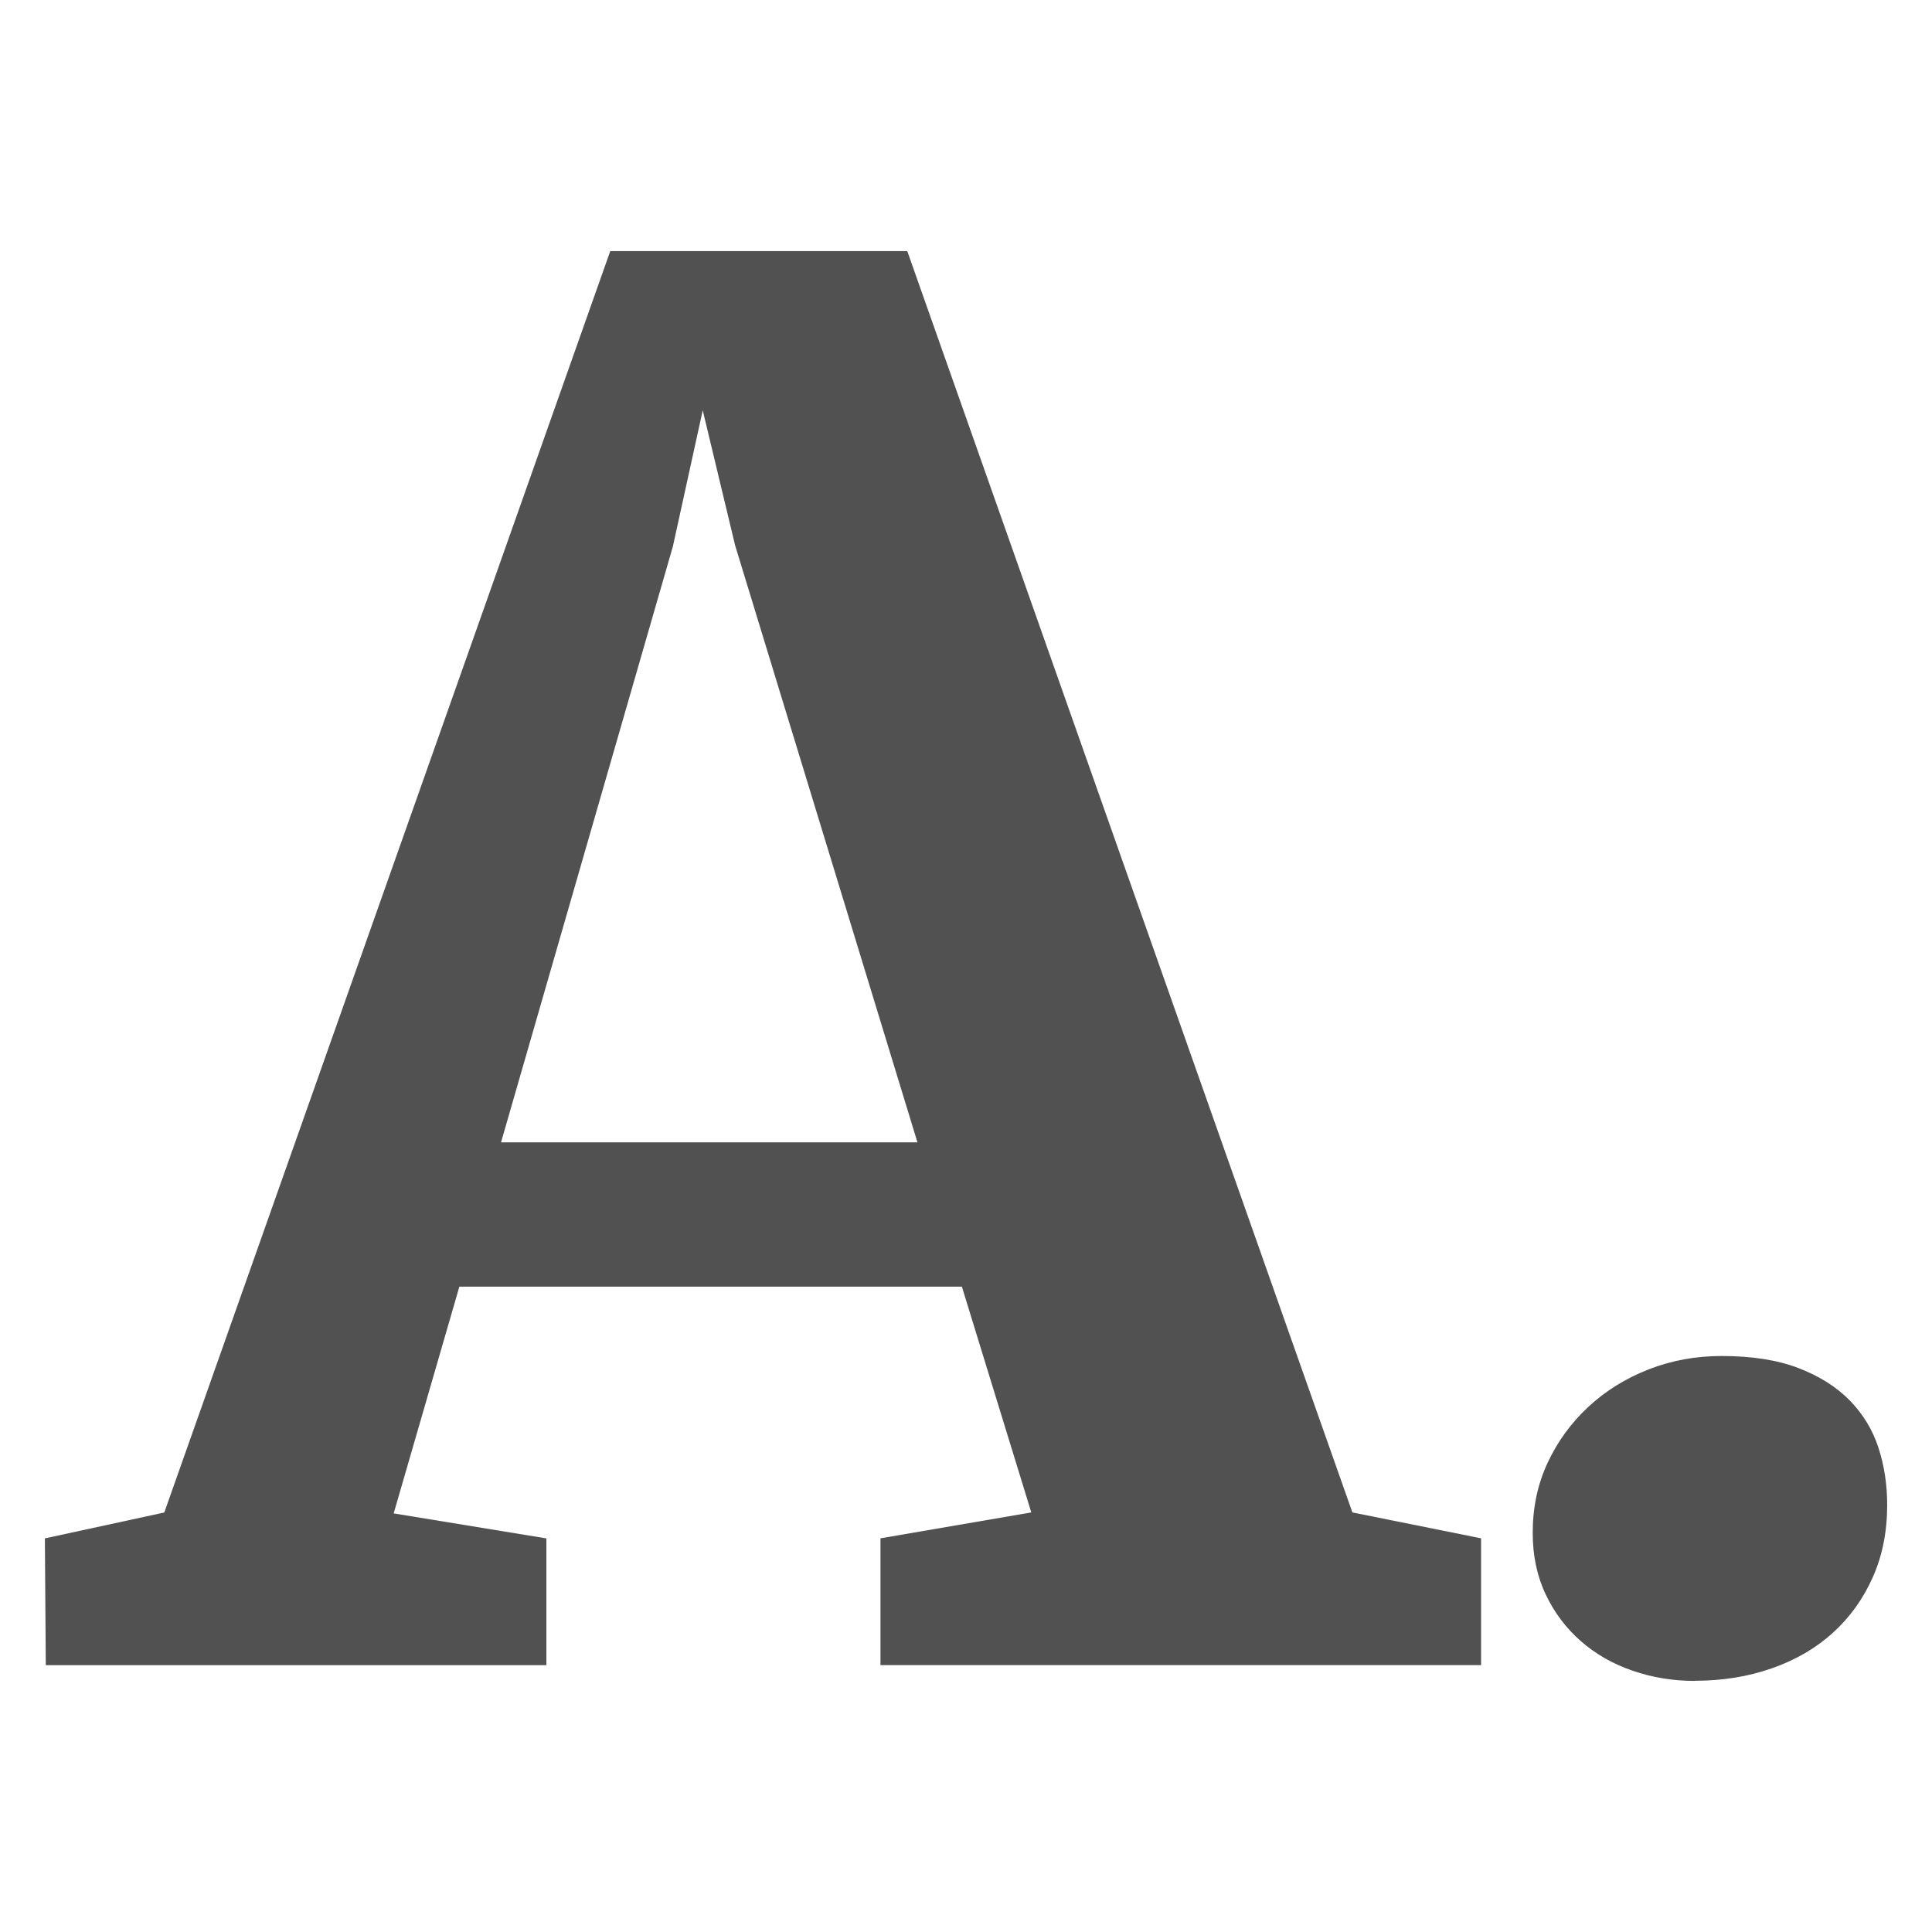
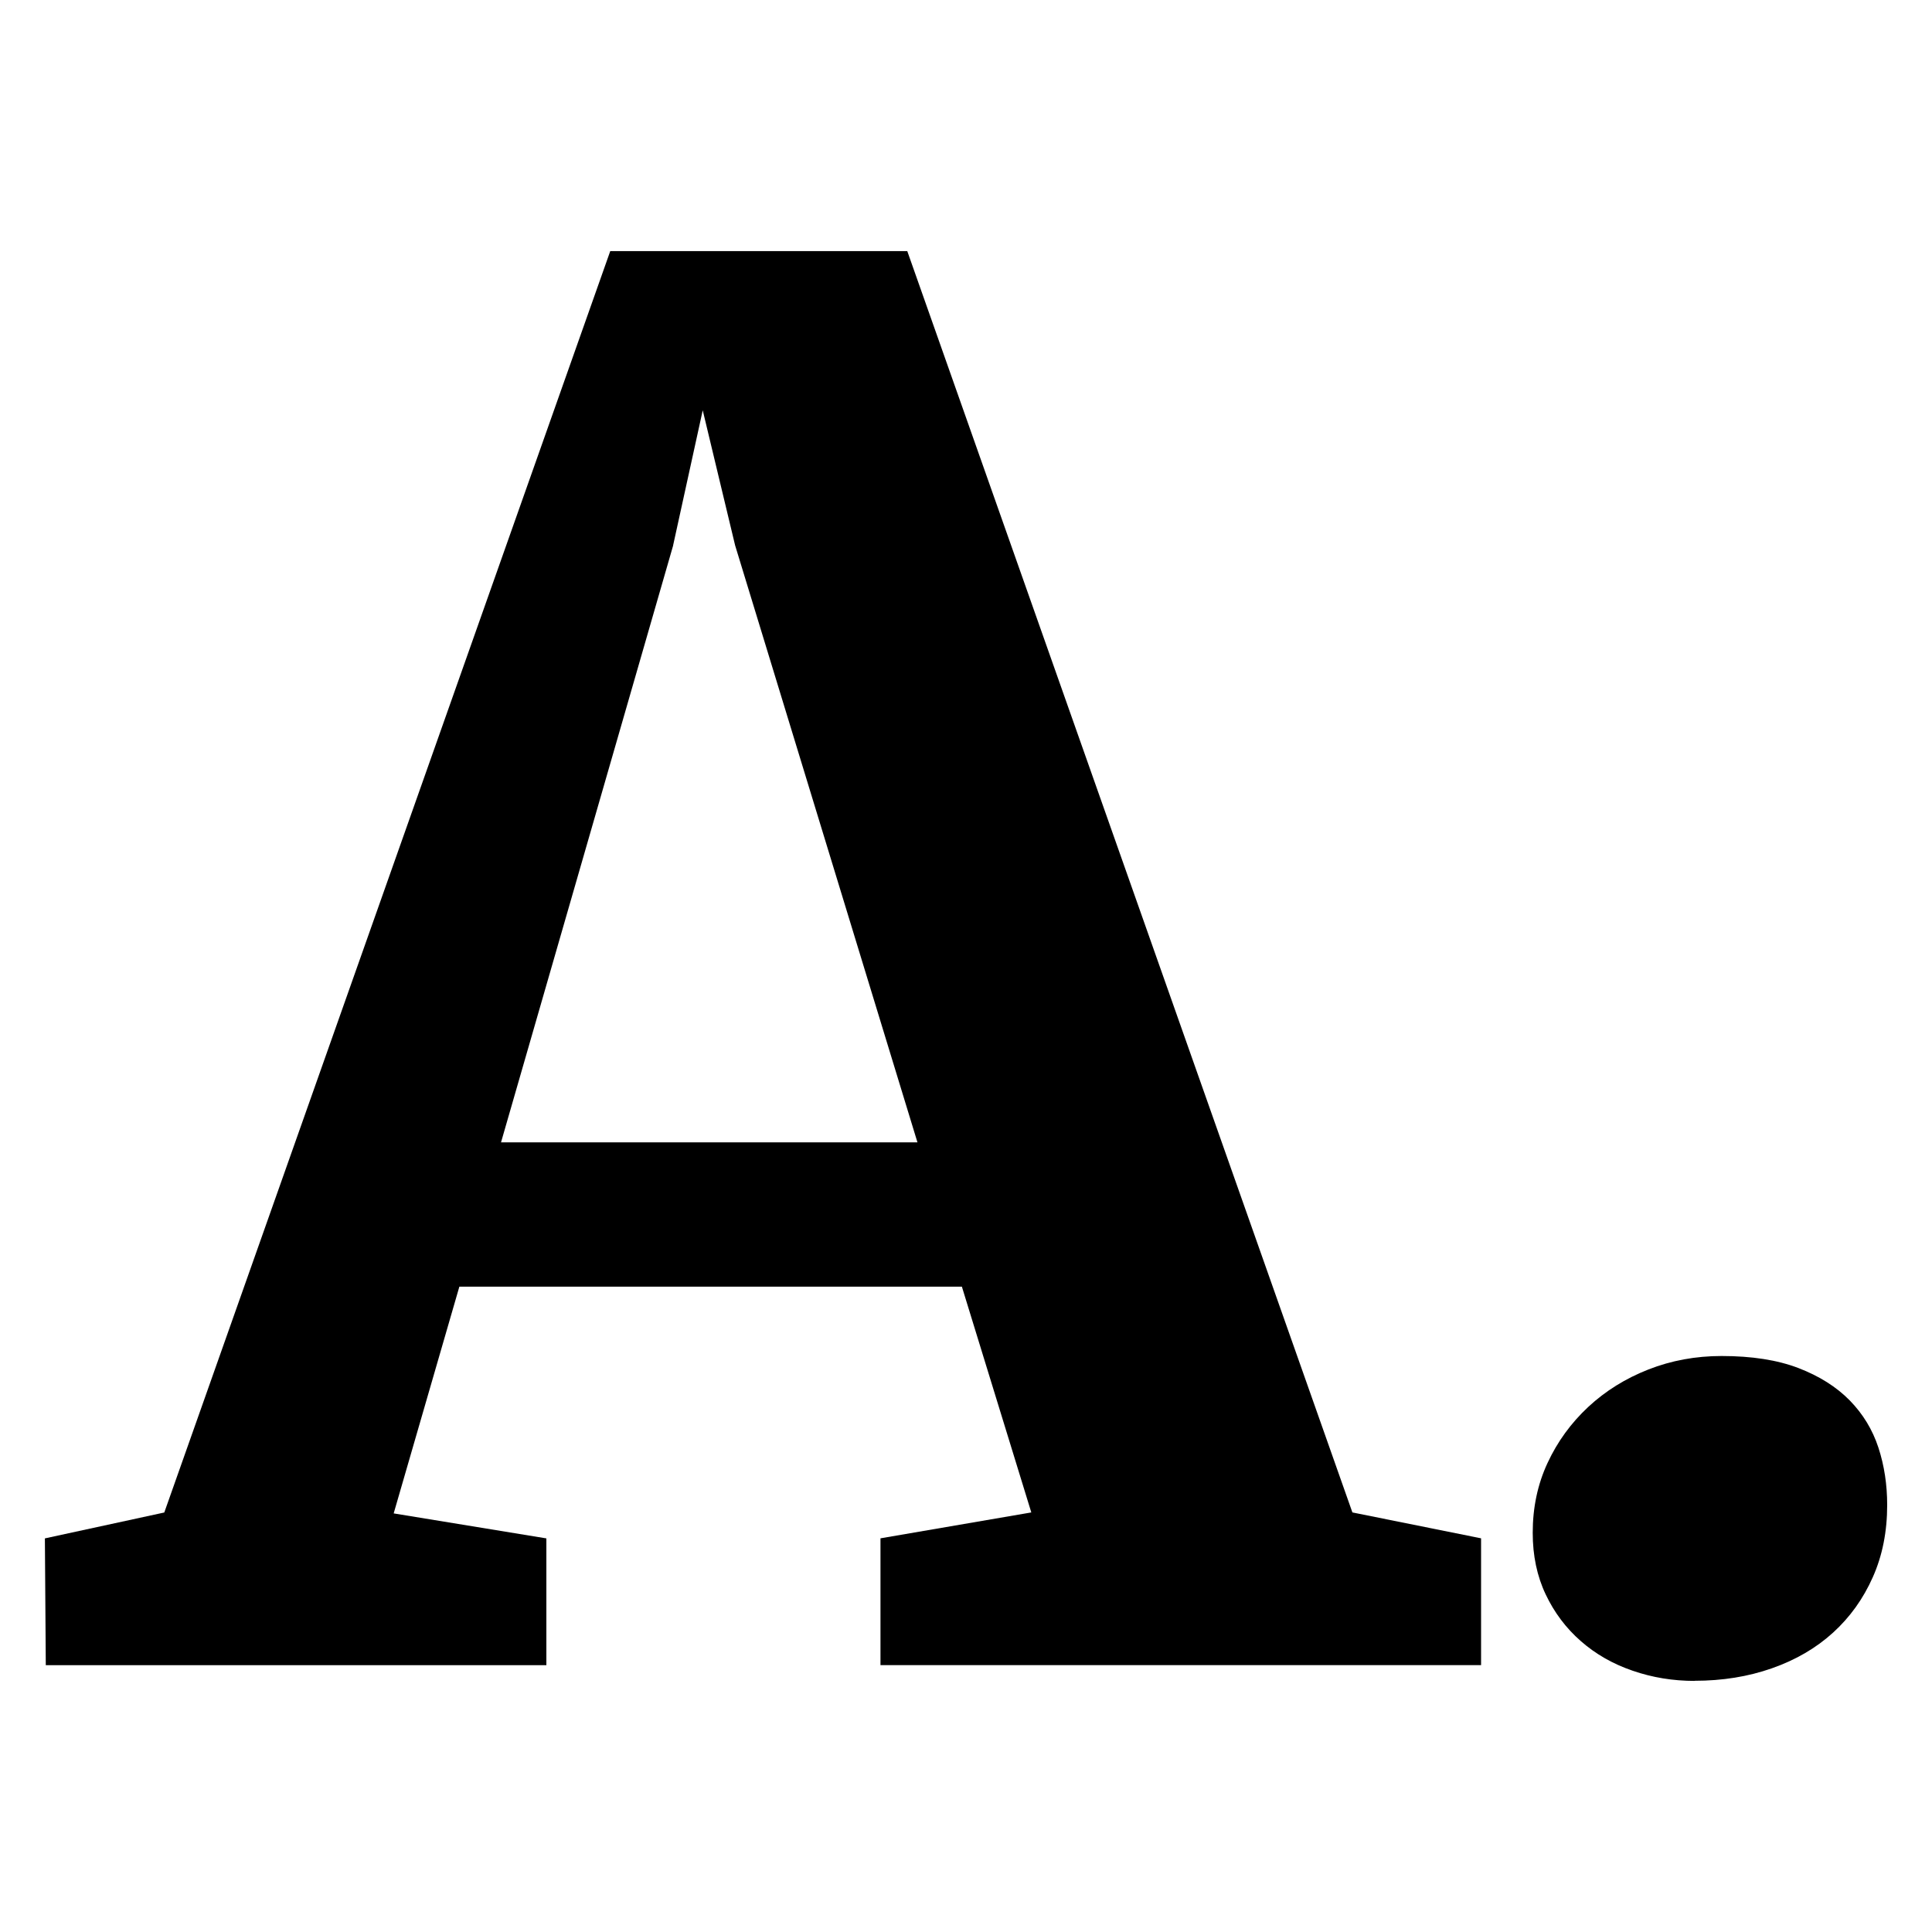
<svg xmlns="http://www.w3.org/2000/svg" id="Camada_1" version="1.1" viewBox="0 0 300 300">
-   <defs>
-     <style>
-       .st0 {
-         fill: #515151;
-       }
-     </style>
-   </defs>
-   <path class="st0" d="M7.11,258.57l-.14-19.69,18.54-4.02L94.76,38.99h46.12l69.12,195.86,19.98,4.02v19.69h-93.26v-19.69l23.42-4.02-10.78-35.06h-78.03l-10.2,35.21,23.71,3.88v19.69H7.11ZM104.53,84.69l-26.73,92.69h64.66l-28.31-92.69-5.03-20.98s-4.6,20.98-4.6,20.98Z" />
-   <path class="st0" d="M263.15,261.01c-3.36,0-6.56-.52-9.63-1.58-3.07-1.05-5.75-2.58-8.05-4.6-2.3-2.01-4.12-4.43-5.46-7.26-1.34-2.82-2.01-6.01-2.01-9.55,0-3.93.76-7.54,2.3-10.85s3.64-6.2,6.32-8.7c2.68-2.49,5.8-4.43,9.35-5.82,3.55-1.39,7.33-2.09,11.36-2.09,4.69,0,8.67.62,11.93,1.87,3.25,1.25,5.91,2.93,7.97,5.03,2.06,2.11,3.54,4.55,4.45,7.33.91,2.78,1.36,5.75,1.36,8.91,0,4.12-.74,7.86-2.23,11.2-1.49,3.36-3.55,6.23-6.18,8.62s-5.8,4.24-9.49,5.53c-3.69,1.3-7.69,1.94-12,1.94v.02Z" />
+   <path d="M7.11,258.57l-.14-19.69,18.54-4.02L94.76,38.99h46.12l69.12,195.86,19.98,4.02v19.69h-93.26v-19.69l23.42-4.02-10.78-35.06h-78.03l-10.2,35.21,23.71,3.88v19.69H7.11ZM104.53,84.69l-26.73,92.69h64.66l-28.31-92.69-5.03-20.98-4.6,20.98h0Z" />
+   <path d="M263.15,261.01c-3.36,0-6.56-.52-9.63-1.58-3.07-1.05-5.75-2.58-8.05-4.6-2.3-2.01-4.12-4.43-5.46-7.26-1.34-2.82-2.01-6.01-2.01-9.55,0-3.93.76-7.54,2.3-10.85s3.64-6.2,6.32-8.7c2.68-2.49,5.8-4.43,9.35-5.82,3.55-1.39,7.33-2.09,11.36-2.09,4.69,0,8.67.62,11.93,1.87,3.25,1.25,5.91,2.93,7.97,5.03,2.06,2.11,3.54,4.55,4.45,7.33s1.36,5.75,1.36,8.91c0,4.12-.74,7.86-2.23,11.2-1.49,3.36-3.55,6.23-6.18,8.62s-5.8,4.24-9.49,5.53c-3.69,1.3-7.69,1.94-12,1.94v.02h.01Z" />
</svg>
